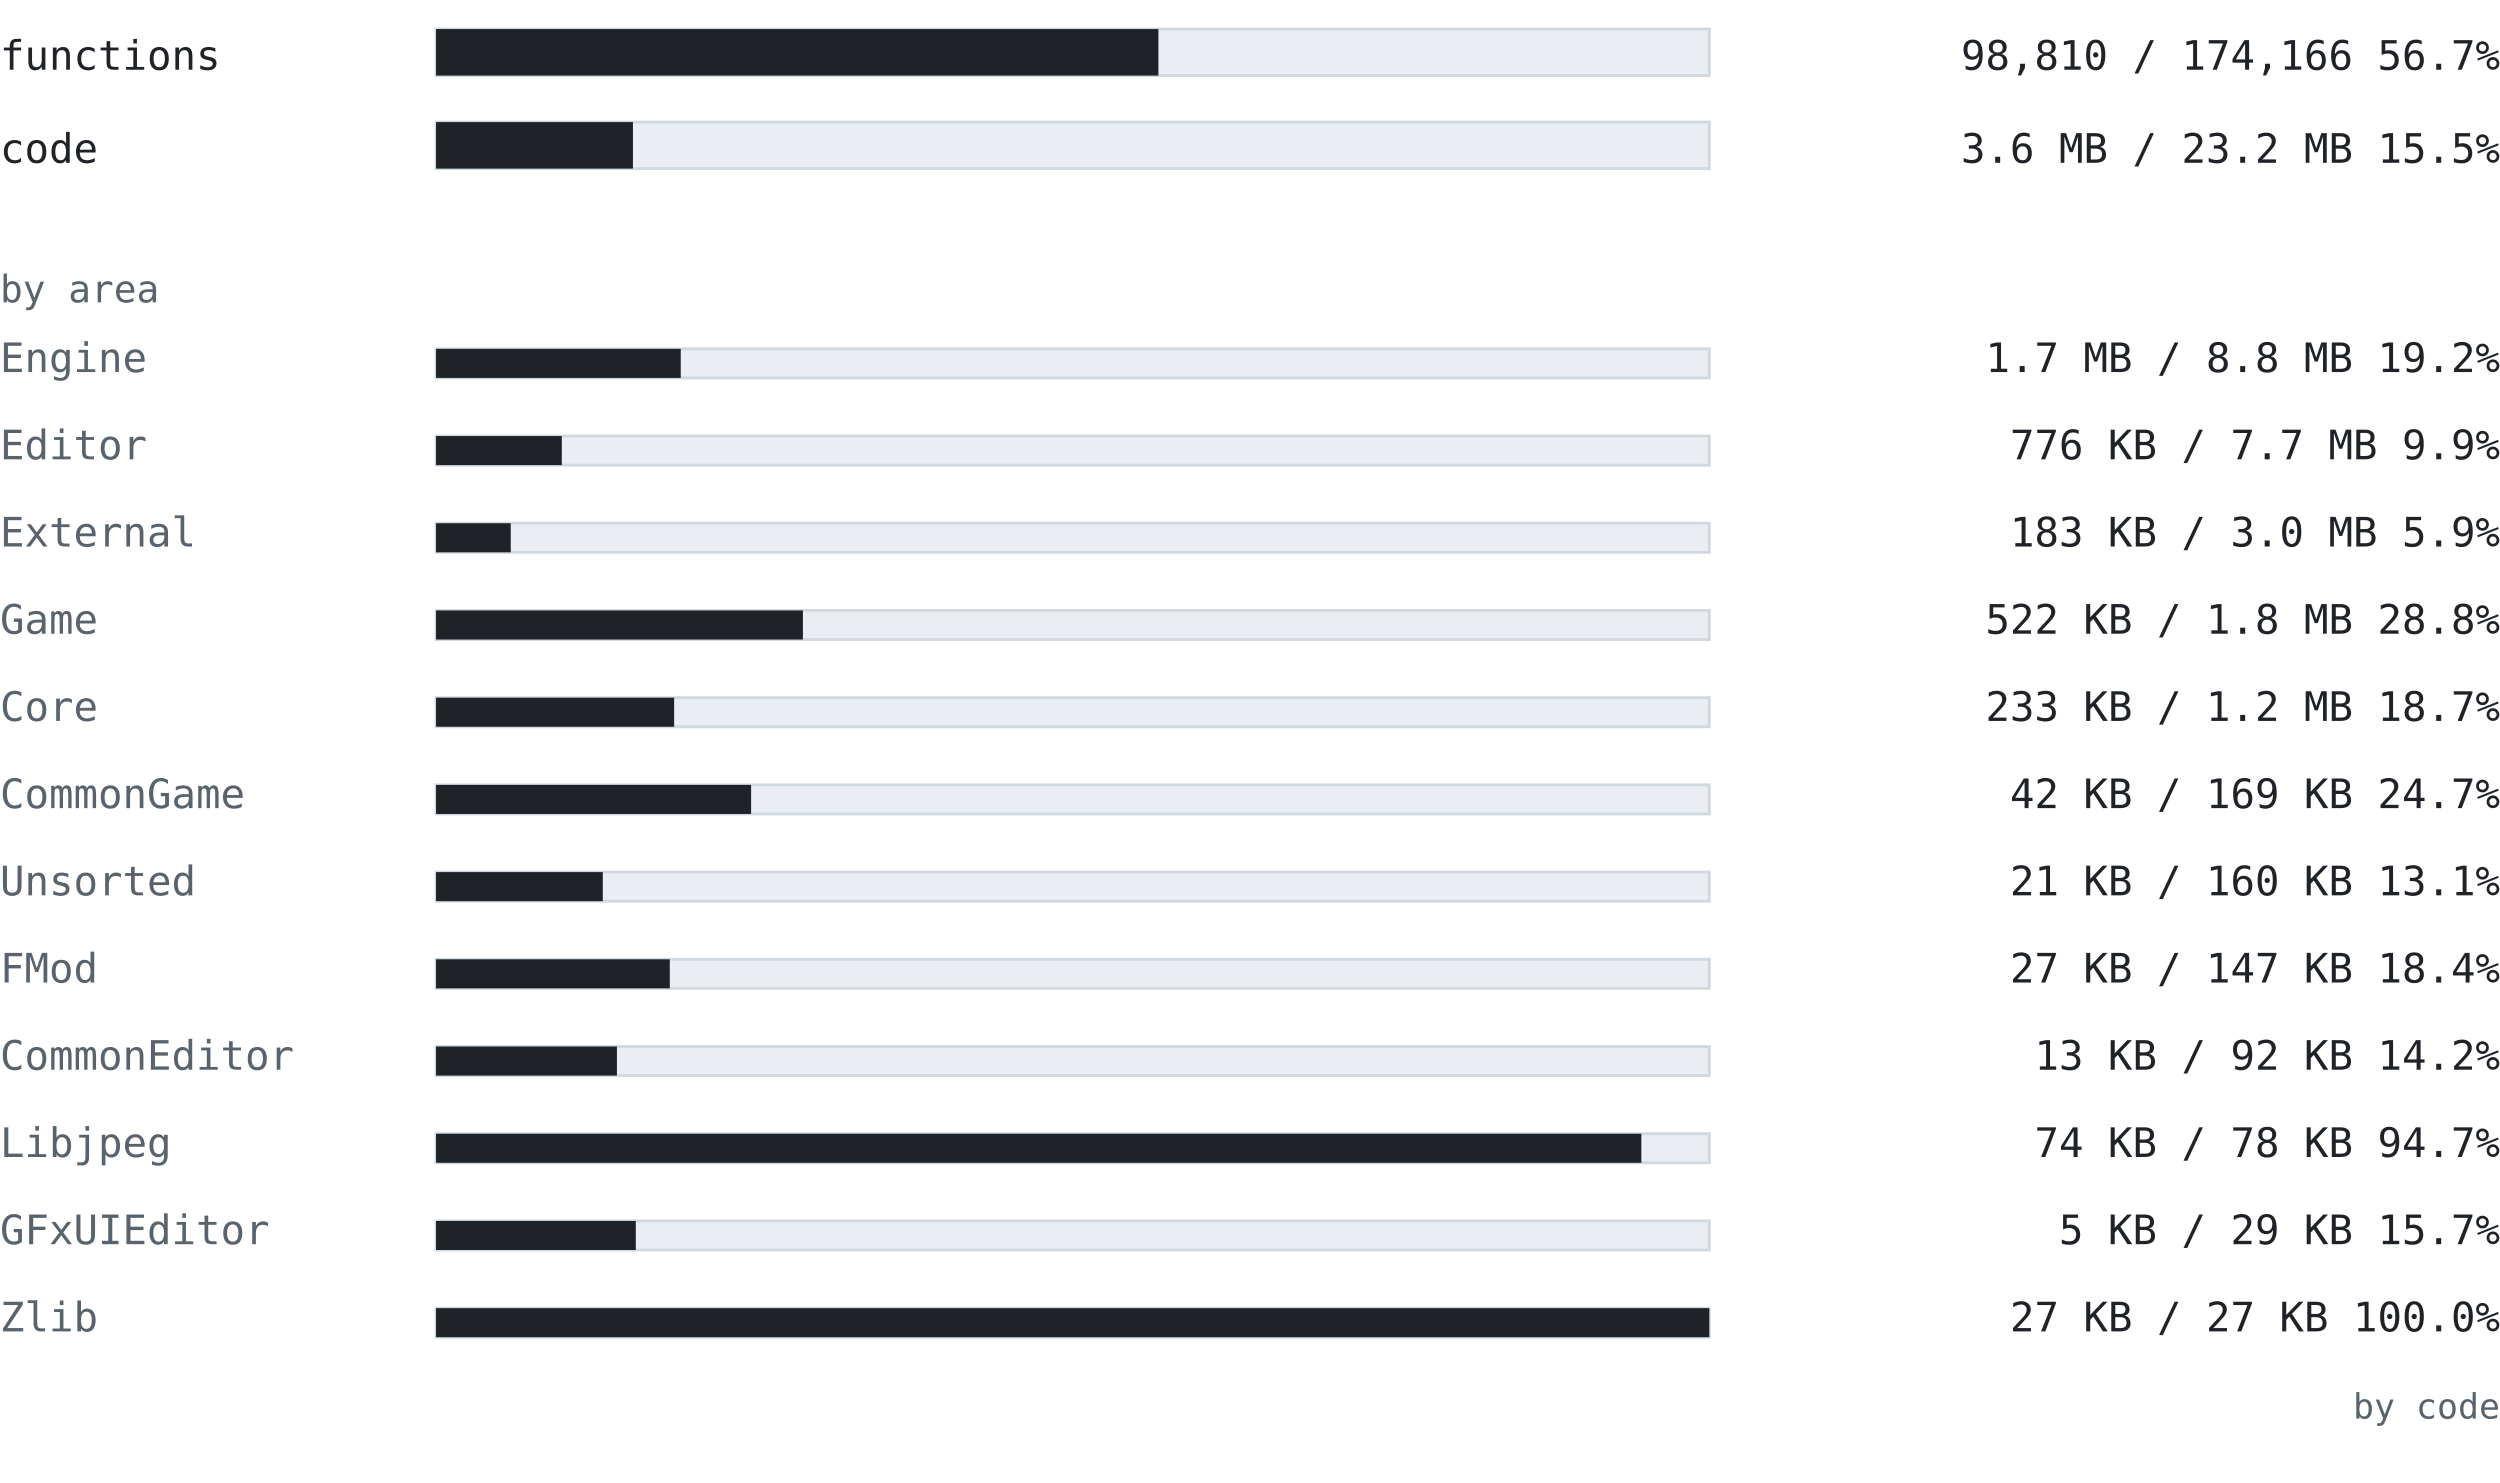
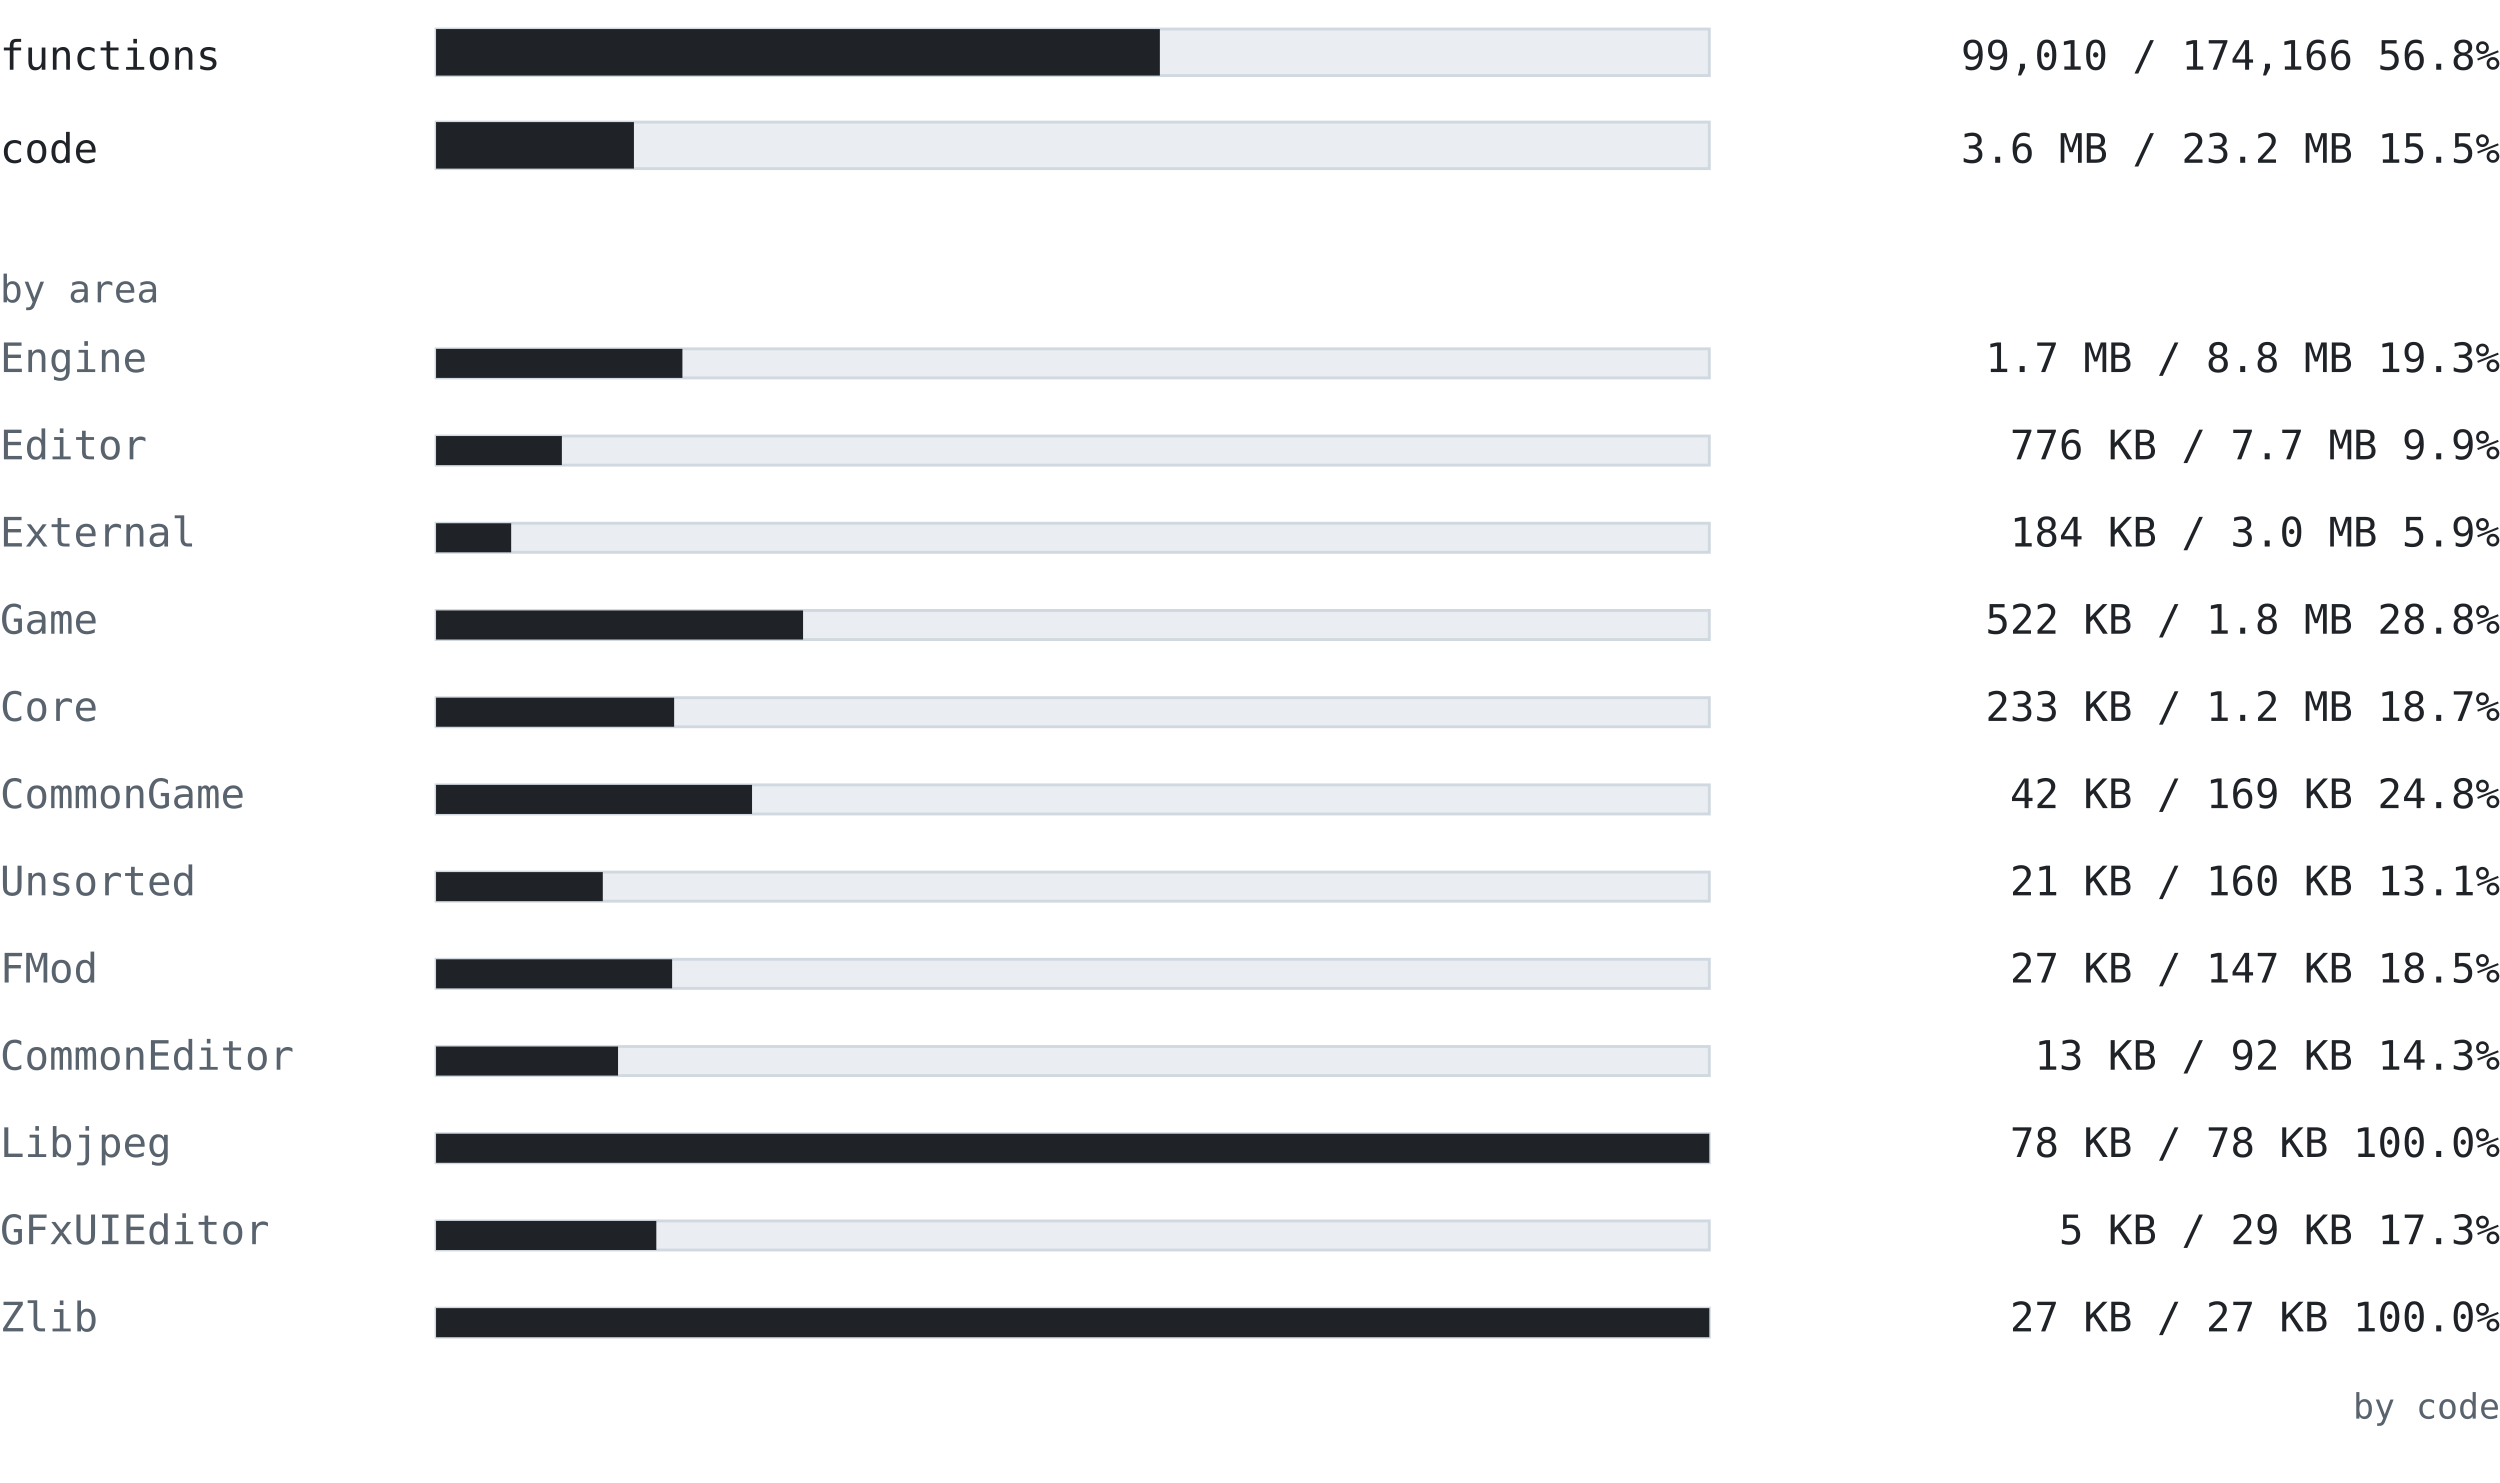
<svg xmlns="http://www.w3.org/2000/svg" width="860" height="510" viewBox="0 0 860 510" font-family="ui-monospace, SFMono-Regular, 'Cascadia Mono', Consolas, 'DejaVu Sans Mono', monospace">
  <text x="0" y="24" font-size="14" fill="#1f2328" text-anchor="start" font-weight="normal">functions</text>
  <rect x="150" y="10" width="438" height="16" fill="#eaeef2" stroke="#d1d9e0" />
-   <rect x="150" y="10" width="248.492" height="16" fill="#1f2328" />
-   <text x="860" y="24" font-size="14" fill="#1f2328" text-anchor="end" font-weight="normal">98,810 / 174,166  56.7%</text>
+   <rect x="150" y="10" width="248.995" height="16" fill="#1f2328" />
+   <text x="860" y="24" font-size="14" fill="#1f2328" text-anchor="end" font-weight="normal">99,010 / 174,166  56.8%</text>
  <text x="0" y="56" font-size="14" fill="#1f2328" text-anchor="start" font-weight="normal">code</text>
  <rect x="150" y="42" width="438" height="16" fill="#eaeef2" stroke="#d1d9e0" />
-   <rect x="150" y="42" width="67.732" height="16" fill="#1f2328" />
+   <rect x="150" y="42" width="68.073" height="16" fill="#1f2328" />
  <text x="860" y="56" font-size="14" fill="#1f2328" text-anchor="end" font-weight="normal">3.6 MB / 23.2 MB  15.5%</text>
  <text x="0" y="104" font-size="13" fill="#59636e" text-anchor="start" font-weight="normal">by area</text>
  <text x="0" y="128" font-size="14" fill="#59636e" text-anchor="start" font-weight="normal">Engine</text>
  <rect x="150" y="120" width="438" height="10" fill="#eaeef2" stroke="#d1d9e0" />
-   <rect x="150" y="120" width="84.175" height="10" fill="#1f2328" />
-   <text x="860" y="128" font-size="14" fill="#1f2328" text-anchor="end" font-weight="normal">1.7 MB / 8.8 MB  19.2%</text>
+   <rect x="150" y="120" width="84.75" height="10" fill="#1f2328" />
+   <text x="860" y="128" font-size="14" fill="#1f2328" text-anchor="end" font-weight="normal">1.7 MB / 8.8 MB  19.3%</text>
  <text x="0" y="158" font-size="14" fill="#59636e" text-anchor="start" font-weight="normal">Editor</text>
  <rect x="150" y="150" width="438" height="10" fill="#eaeef2" stroke="#d1d9e0" />
-   <rect x="150" y="150" width="43.266" height="10" fill="#1f2328" />
+   <rect x="150" y="150" width="43.282" height="10" fill="#1f2328" />
  <text x="860" y="158" font-size="14" fill="#1f2328" text-anchor="end" font-weight="normal">776 KB / 7.7 MB  9.9%</text>
  <text x="0" y="188" font-size="14" fill="#59636e" text-anchor="start" font-weight="normal">External</text>
  <rect x="150" y="180" width="438" height="10" fill="#eaeef2" stroke="#d1d9e0" />
-   <rect x="150" y="180" width="25.696" height="10" fill="#1f2328" />
-   <text x="860" y="188" font-size="14" fill="#1f2328" text-anchor="end" font-weight="normal">183 KB / 3.0 MB  5.9%</text>
+   <rect x="150" y="180" width="25.842" height="10" fill="#1f2328" />
+   <text x="860" y="188" font-size="14" fill="#1f2328" text-anchor="end" font-weight="normal">184 KB / 3.0 MB  5.9%</text>
  <text x="0" y="218" font-size="14" fill="#59636e" text-anchor="start" font-weight="normal">Game</text>
  <rect x="150" y="210" width="438" height="10" fill="#eaeef2" stroke="#d1d9e0" />
-   <rect x="150" y="210" width="126.203" height="10" fill="#1f2328" />
+   <rect x="150" y="210" width="126.254" height="10" fill="#1f2328" />
  <text x="860" y="218" font-size="14" fill="#1f2328" text-anchor="end" font-weight="normal">522 KB / 1.8 MB  28.8%</text>
  <text x="0" y="248" font-size="14" fill="#59636e" text-anchor="start" font-weight="normal">Core</text>
  <rect x="150" y="240" width="438" height="10" fill="#eaeef2" stroke="#d1d9e0" />
  <rect x="150" y="240" width="81.905" height="10" fill="#1f2328" />
  <text x="860" y="248" font-size="14" fill="#1f2328" text-anchor="end" font-weight="normal">233 KB / 1.2 MB  18.7%</text>
  <text x="0" y="278" font-size="14" fill="#59636e" text-anchor="start" font-weight="normal">CommonGame</text>
  <rect x="150" y="270" width="438" height="10" fill="#eaeef2" stroke="#d1d9e0" />
-   <rect x="150" y="270" width="108.386" height="10" fill="#1f2328" />
-   <text x="860" y="278" font-size="14" fill="#1f2328" text-anchor="end" font-weight="normal">42 KB / 169 KB  24.7%</text>
+   <rect x="150" y="270" width="108.704" height="10" fill="#1f2328" />
+   <text x="860" y="278" font-size="14" fill="#1f2328" text-anchor="end" font-weight="normal">42 KB / 169 KB  24.8%</text>
  <text x="0" y="308" font-size="14" fill="#59636e" text-anchor="start" font-weight="normal">Unsorted</text>
  <rect x="150" y="300" width="438" height="10" fill="#eaeef2" stroke="#d1d9e0" />
  <rect x="150" y="300" width="57.363" height="10" fill="#1f2328" />
  <text x="860" y="308" font-size="14" fill="#1f2328" text-anchor="end" font-weight="normal">21 KB / 160 KB  13.1%</text>
  <text x="0" y="338" font-size="14" fill="#59636e" text-anchor="start" font-weight="normal">FMod</text>
  <rect x="150" y="330" width="438" height="10" fill="#eaeef2" stroke="#d1d9e0" />
-   <rect x="150" y="330" width="80.409" height="10" fill="#1f2328" />
-   <text x="860" y="338" font-size="14" fill="#1f2328" text-anchor="end" font-weight="normal">27 KB / 147 KB  18.4%</text>
+   <rect x="150" y="330" width="81.208" height="10" fill="#1f2328" />
+   <text x="860" y="338" font-size="14" fill="#1f2328" text-anchor="end" font-weight="normal">27 KB / 147 KB  18.5%</text>
  <text x="0" y="368" font-size="14" fill="#59636e" text-anchor="start" font-weight="normal">CommonEditor</text>
  <rect x="150" y="360" width="438" height="10" fill="#eaeef2" stroke="#d1d9e0" />
-   <rect x="150" y="360" width="62.221" height="10" fill="#1f2328" />
-   <text x="860" y="368" font-size="14" fill="#1f2328" text-anchor="end" font-weight="normal">13 KB / 92 KB  14.2%</text>
+   <rect x="150" y="360" width="62.608" height="10" fill="#1f2328" />
+   <text x="860" y="368" font-size="14" fill="#1f2328" text-anchor="end" font-weight="normal">13 KB / 92 KB  14.3%</text>
  <text x="0" y="398" font-size="14" fill="#59636e" text-anchor="start" font-weight="normal">Libjpeg</text>
  <rect x="150" y="390" width="438" height="10" fill="#eaeef2" stroke="#d1d9e0" />
-   <rect x="150" y="390" width="414.619" height="10" fill="#1f2328" />
-   <text x="860" y="398" font-size="14" fill="#1f2328" text-anchor="end" font-weight="normal">74 KB / 78 KB  94.7%</text>
+   <rect x="150" y="390" width="438" height="10" fill="#1f2328" />
+   <text x="860" y="398" font-size="14" fill="#1f2328" text-anchor="end" font-weight="normal">78 KB / 78 KB  100.0%</text>
  <text x="0" y="428" font-size="14" fill="#59636e" text-anchor="start" font-weight="normal">GFxUIEditor</text>
  <rect x="150" y="420" width="438" height="10" fill="#eaeef2" stroke="#d1d9e0" />
-   <rect x="150" y="420" width="68.715" height="10" fill="#1f2328" />
-   <text x="860" y="428" font-size="14" fill="#1f2328" text-anchor="end" font-weight="normal">5 KB / 29 KB  15.7%</text>
+   <rect x="150" y="420" width="75.775" height="10" fill="#1f2328" />
+   <text x="860" y="428" font-size="14" fill="#1f2328" text-anchor="end" font-weight="normal">5 KB / 29 KB  17.3%</text>
  <text x="0" y="458" font-size="14" fill="#59636e" text-anchor="start" font-weight="normal">Zlib</text>
  <rect x="150" y="450" width="438" height="10" fill="#eaeef2" stroke="#d1d9e0" />
  <rect x="150" y="450" width="438" height="10" fill="#1f2328" />
  <text x="860" y="458" font-size="14" fill="#1f2328" text-anchor="end" font-weight="normal">27 KB / 27 KB  100.0%</text>
  <text x="860" y="488" font-size="12" fill="#59636e" text-anchor="end" font-weight="normal">by code</text>
</svg>
